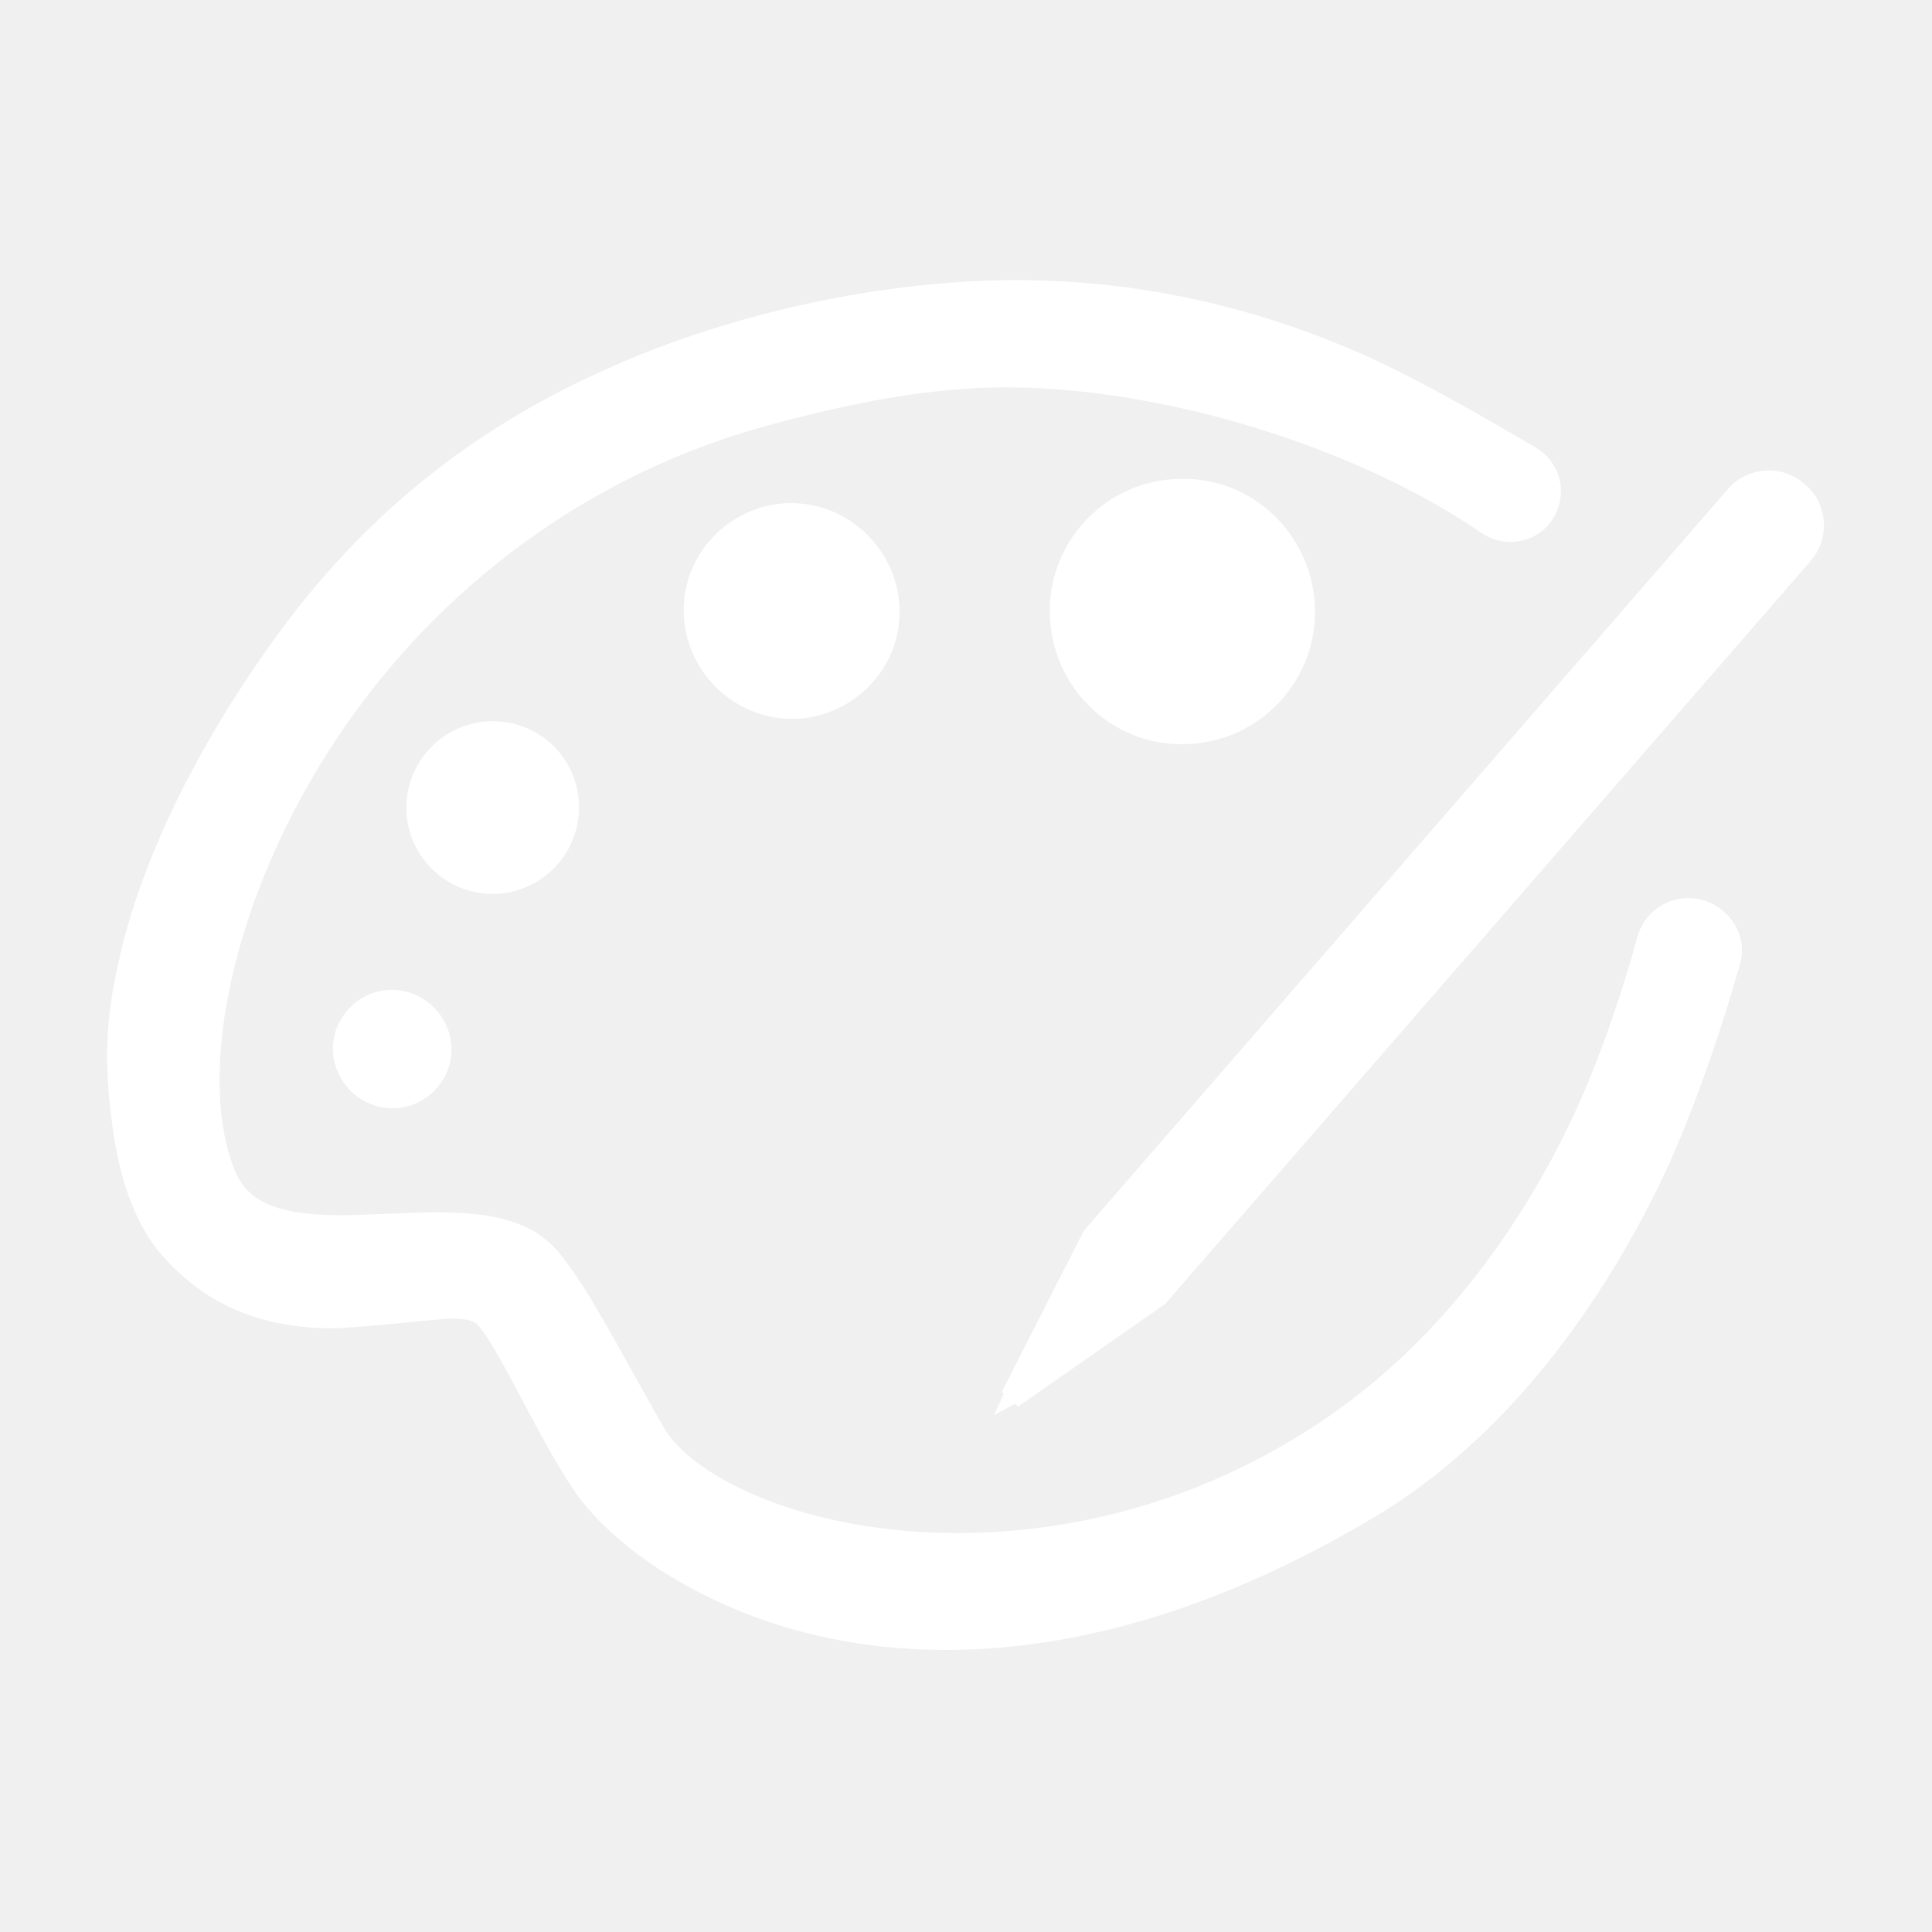
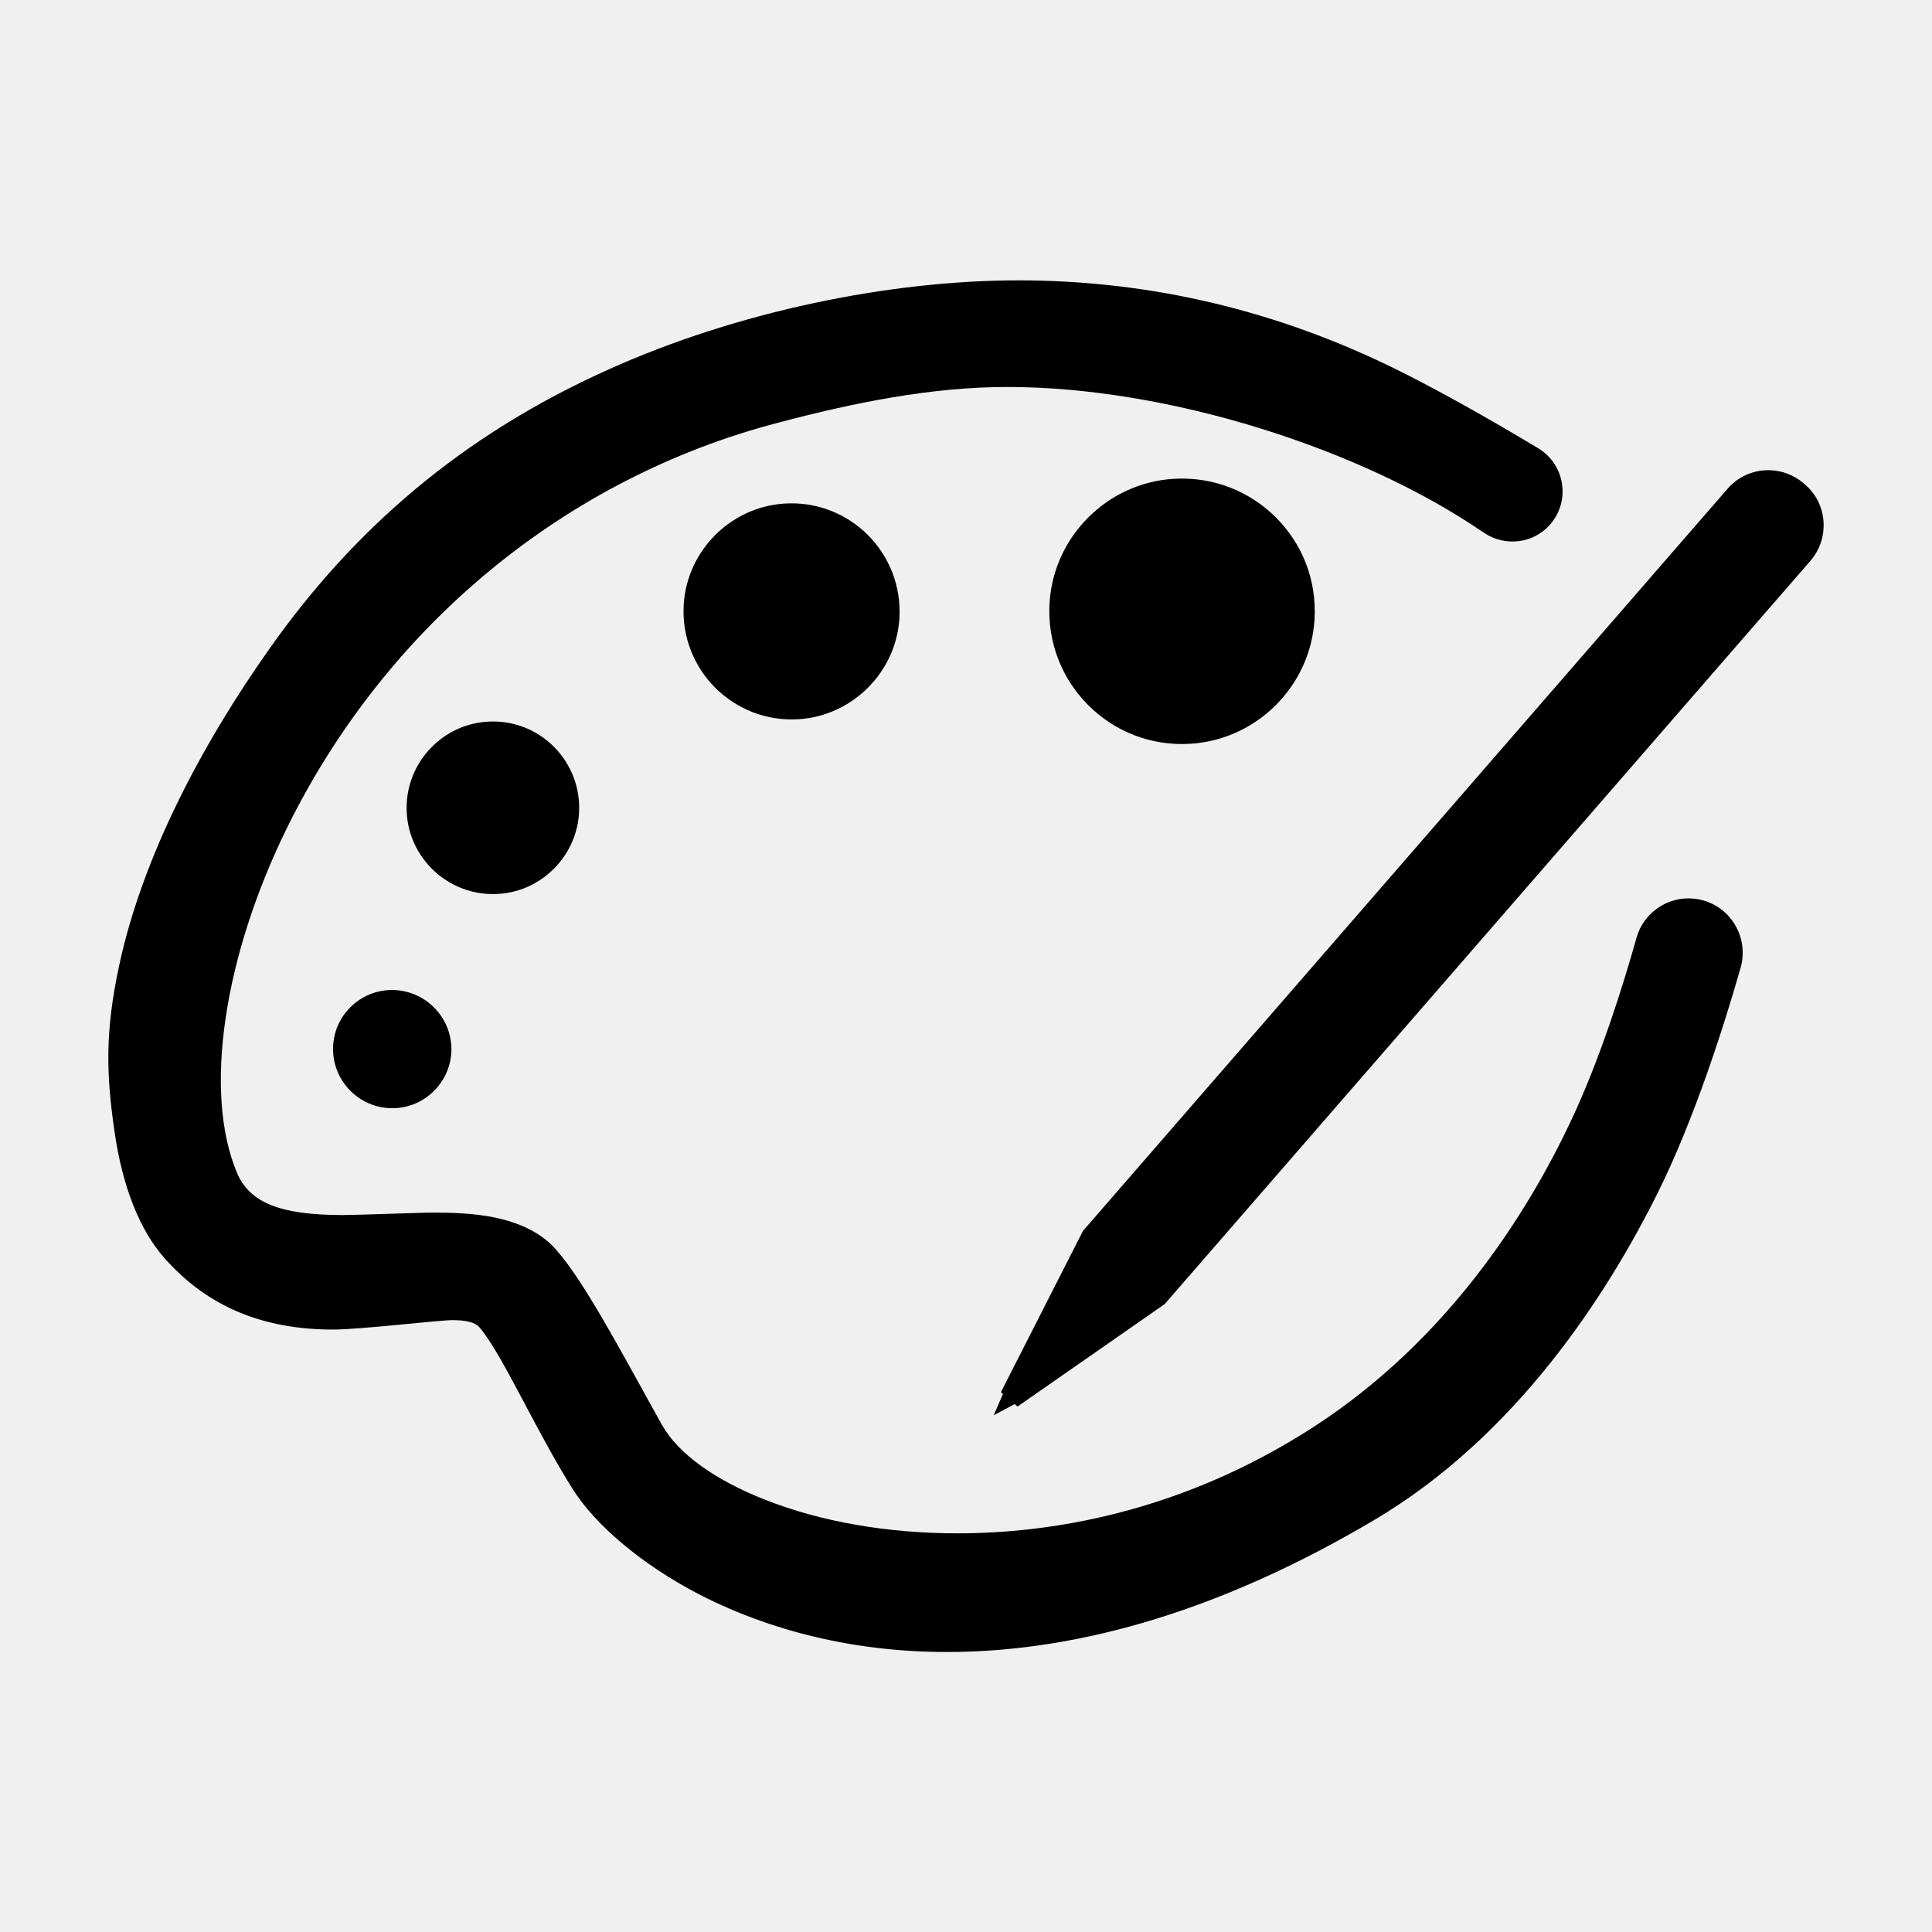
- <svg xmlns="http://www.w3.org/2000/svg" version="1.1" id="图层_1" x="0px" y="0px" viewBox="0 0 200 200" style="enable-background:new 0 0 200 200;" xml:space="preserve">
-   <style type="text/css">
- 	.st0{fill:#FFFFFF;}
- </style>
-   <path class="st0" d="M39.9,102.5c-2.8,0.3-5.1,2.6-5.4,5.4c-0.4,3.9,2.9,7.2,6.8,6.8c2.8-0.3,5.1-2.6,5.4-5.4  C47.1,105.4,43.8,102.1,39.9,102.5z M51.8,92.5c4.3-0.4,7.7-3.8,8.1-8.1c0.5-5.6-4.1-10.2-9.7-9.7c-4.3,0.4-7.7,3.8-8.1,8.1  C41.6,88.4,46.3,93,51.8,92.5z M81.2,52.1c-5.6,0.4-10.1,4.9-10.4,10.4c-0.4,6.7,5.2,12.3,11.9,11.9c5.6-0.4,10.1-4.9,10.4-10.4  C93.5,57.3,87.9,51.7,81.2,52.1z M121.5,49.6c-6.9,0.4-12.4,6-12.8,12.8c-0.5,8.3,6.3,15.2,14.6,14.6c6.9-0.4,12.4-6,12.8-12.8  C136.6,55.9,129.8,49,121.5,49.6z M188.8,54c-0.1-1.5-0.8-2.9-1.9-3.8l-0.1-0.1c-1-0.9-2.3-1.4-3.7-1.4c-1.6,0-3.2,0.7-4.2,1.9  l-66.7,76.8l-8.5,16.7l0.2,0.2l-1,2.2l2.2-1.2l0.3,0.3l15.2-10.6l66.9-77C188.4,56.9,188.9,55.5,188.8,54L188.8,54z" />
-   <path class="st0" d="M175.4,93c-2.7-0.3-5.2,1.4-5.9,4c-1.3,4.8-3.8,12.6-6.9,19.1c-4.5,9.4-12.7,22.5-26.5,31.5  c-14.1,9.2-27.9,11.1-37,11.1c-7.2,0-14.1-1.2-19.9-3.5c-5.3-2.1-9.1-4.8-10.7-7.8c-0.7-1.2-1.4-2.5-2.2-3.9  c-3.4-6.1-7.1-13-9.7-15.1c-3.1-2.6-7.6-2.9-11.7-2.9c-1.6,0-8,0.3-9.5,0.3c-6.5,0-9.6-1.3-11-4.4c-3.5-8.3-1.4-22.3,5.2-35.8  c10.3-20.9,28.8-36.1,50.8-41.8c7.8-2.1,15.9-3.7,23.7-3.7c16.7,0,36.7,6.4,49.3,15.1c2.2,1.5,5.3,1.1,7-1c2-2.5,1.4-6.1-1.3-7.8  c-4.6-2.7-11.3-6.6-16.9-9.2c-11.8-5.4-24.2-8.2-37-8.2c-13.3,0-29.1,3.2-42.4,9.2c-15.3,6.8-26.4,16.6-35,28.8  c-7.1,10-13.2,21.7-15.6,32.9c-1.5,6.9-1.3,11.2-0.5,17.1c0.8,5.7,2.6,10.3,5.3,13.2c4.4,4.9,10.1,7.3,17.4,7.3c2.7,0,11-1,12.3-1  c1.4,0,2.4,0.2,2.8,0.7c1.2,1.4,2.8,4.4,4.6,7.8c1.5,2.8,3.1,5.9,5,8.8c2.4,3.8,7.2,7.9,13,10.9c5.3,2.8,14,6.1,25.8,6.1  c14.1,0,29-4.6,44.3-13.7c14.6-8.7,24-23.2,29.3-33.9c3.7-7.5,6.8-17,8.6-23.3C181.1,96.8,178.8,93.4,175.4,93L175.4,93z" />
+ <svg xmlns="http://www.w3.org/2000/svg" t="1596198603961" class="icon" viewBox="0 0 1024 1024" version="1.1" p-id="1825" width="200" height="200">
+   <defs>
+     <style type="text/css" />
+   </defs>
+   <path d="M204.4 524.9c-14.5 1.5-26.2 13.2-27.7 27.7-2.1 19.9 14.6 36.7 34.6 34.6 14.5-1.5 26.2-13.2 27.8-27.8 2-19.9-14.8-36.6-34.7-34.5zM265.4 473.7c21.8-1.9 39.4-19.5 41.4-41.4 2.5-28.5-21.2-52.3-49.7-49.7-21.8 1.9-39.4 19.5-41.4 41.4-2.6 28.4 21.2 52.2 49.7 49.7zM415.8 266.9c-28.5 1.8-51.6 24.9-53.4 53.4-2.2 34.5 26.4 63.1 60.9 60.9 28.5-1.8 51.6-24.9 53.4-53.4 2.1-34.6-26.4-63.1-60.9-60.9zM621.9 253.8c-35.1 2.2-63.4 30.6-65.6 65.6-2.7 42.4 32.4 77.6 74.8 74.8 35.1-2.2 63.4-30.6 65.6-65.6 2.8-42.4-32.3-77.5-74.8-74.8zM966.5 276.4c-0.5-7.6-4-14.6-9.8-19.6l-0.7-0.6c-5.2-4.5-11.9-7-18.8-7-8.3 0-16.2 3.6-21.6 9.9L574 652.4l-43.5 85.5 1.1 0.9-4.9 11.3 11.1-5.9 1.5 1.3 78-54.3 342.3-394c5-5.8 7.4-13.2 6.9-20.8z" p-id="1826" />
+   <path d="M897.8 476.3c-13.8-1.4-26.7 7.4-30.4 20.7-6.9 24.6-19.3 64.5-35.1 97.8C809.5 643 767.4 710.1 696.7 756c-72.2 46.9-142.7 56.7-189.2 56.7-37 0-72.2-6.1-101.7-17.7-26.9-10.5-46.4-24.6-54.9-39.7-3.4-6.1-7.2-12.9-11.2-20.2-17.2-31.1-36.6-66.5-49.7-77.4-15.9-13.2-39.1-15-59.8-15-8.1 0-40.8 1.3-48.5 1.3-33.1 0-49.4-6.5-56.1-22.4-17.8-42.3-7.3-114.3 26.8-183.4C205.2 331.4 300 253.3 412.6 224c40-10.6 81.2-18.9 121.3-18.9 85.6 0 187.8 32.8 252.5 77.2 11.4 7.8 26.9 5.8 35.7-4.9 10.4-12.6 7.1-31.4-6.8-39.8-23.3-14-57.9-34-86.3-47.1-60.3-27.9-123.7-41.9-189.2-41.9-68.1 0-148.8 16.4-217.2 47.2-78.1 35-135.2 85-179.4 147.5-36.4 51.4-67.8 111.1-80.1 168.7-7.5 35.1-6.8 57.4-2.4 87.8 4.2 29.2 13.4 52.5 26.9 67.5 22.4 25.1 51.5 37.4 89 37.4 13.9 0 56.3-5 63.1-5 7.4 0 12.2 1.2 14.4 3.8 6.4 7.4 14.4 22.4 23.7 39.9 7.5 14.1 15.9 30.1 25.4 45.3 12.1 19.5 36.9 40.4 66.5 55.9 27 14.1 71.9 31 132.2 31 72 0 148.3-23.6 226.7-70.1 74.9-44.4 123-118.9 150.2-173.6 19-38.3 34.7-87.2 43.8-119.1 4.8-17.3-7-34.7-24.8-36.5z" p-id="1827" />
</svg>
